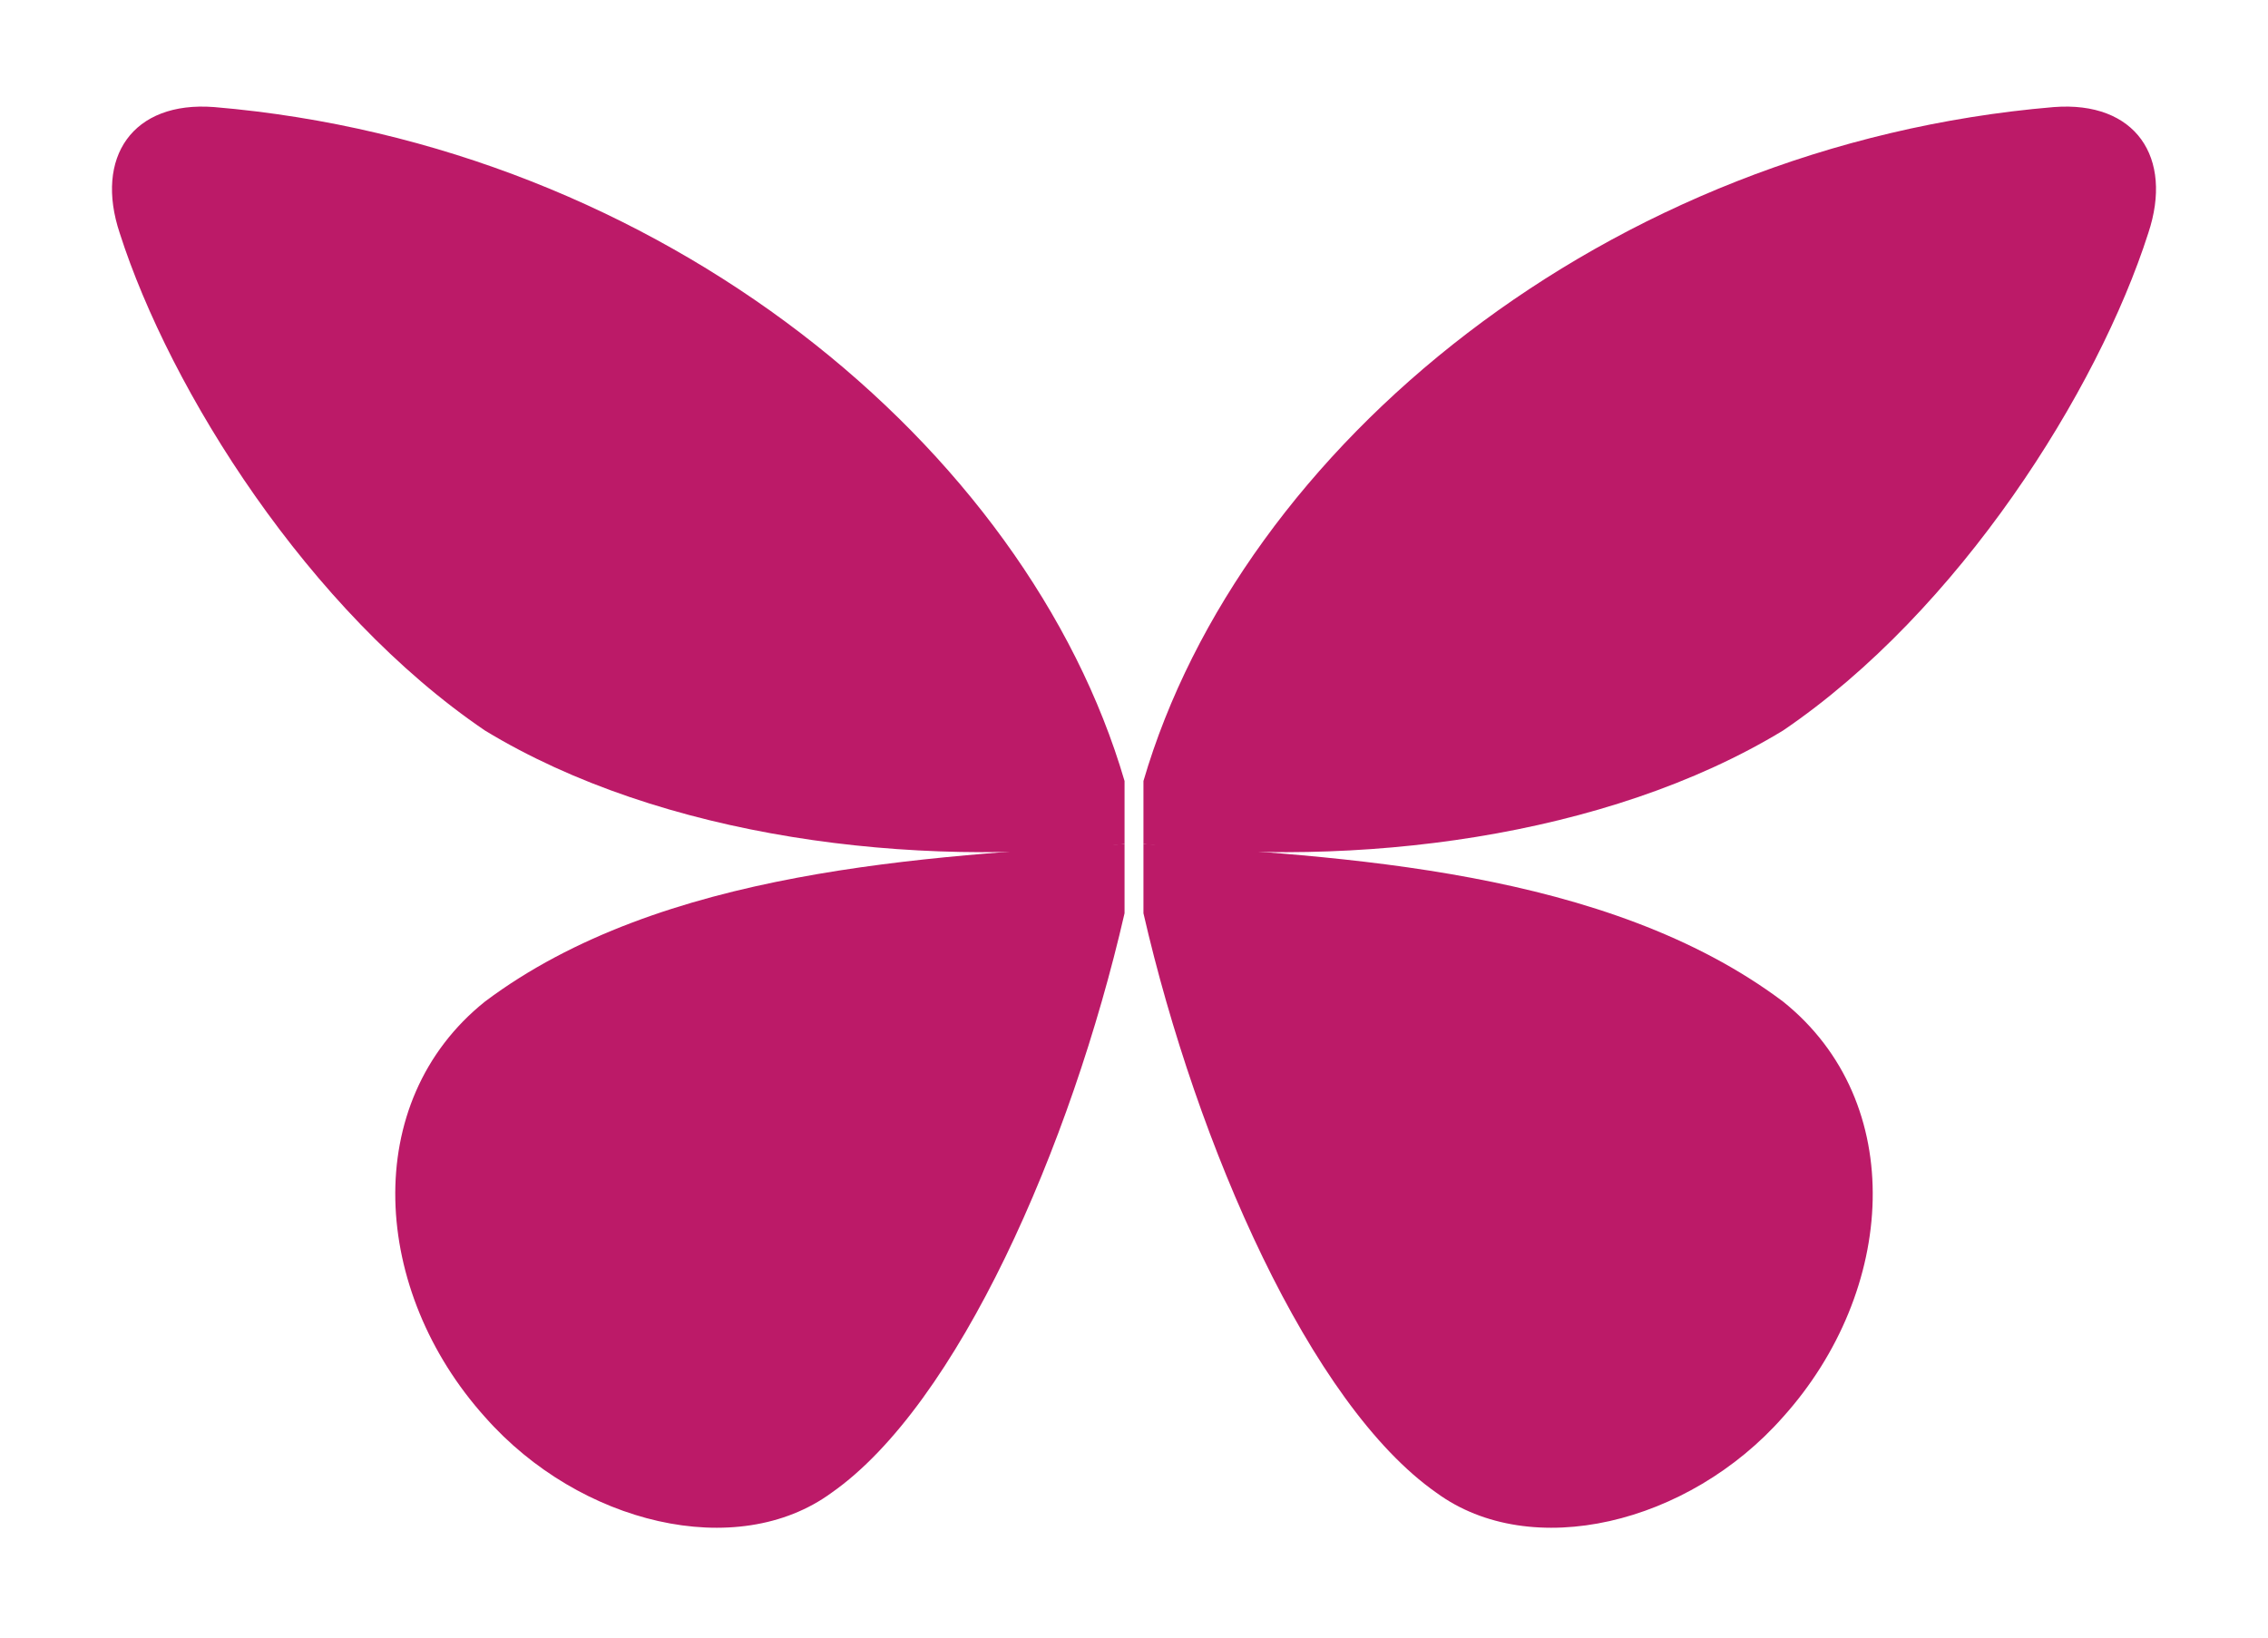
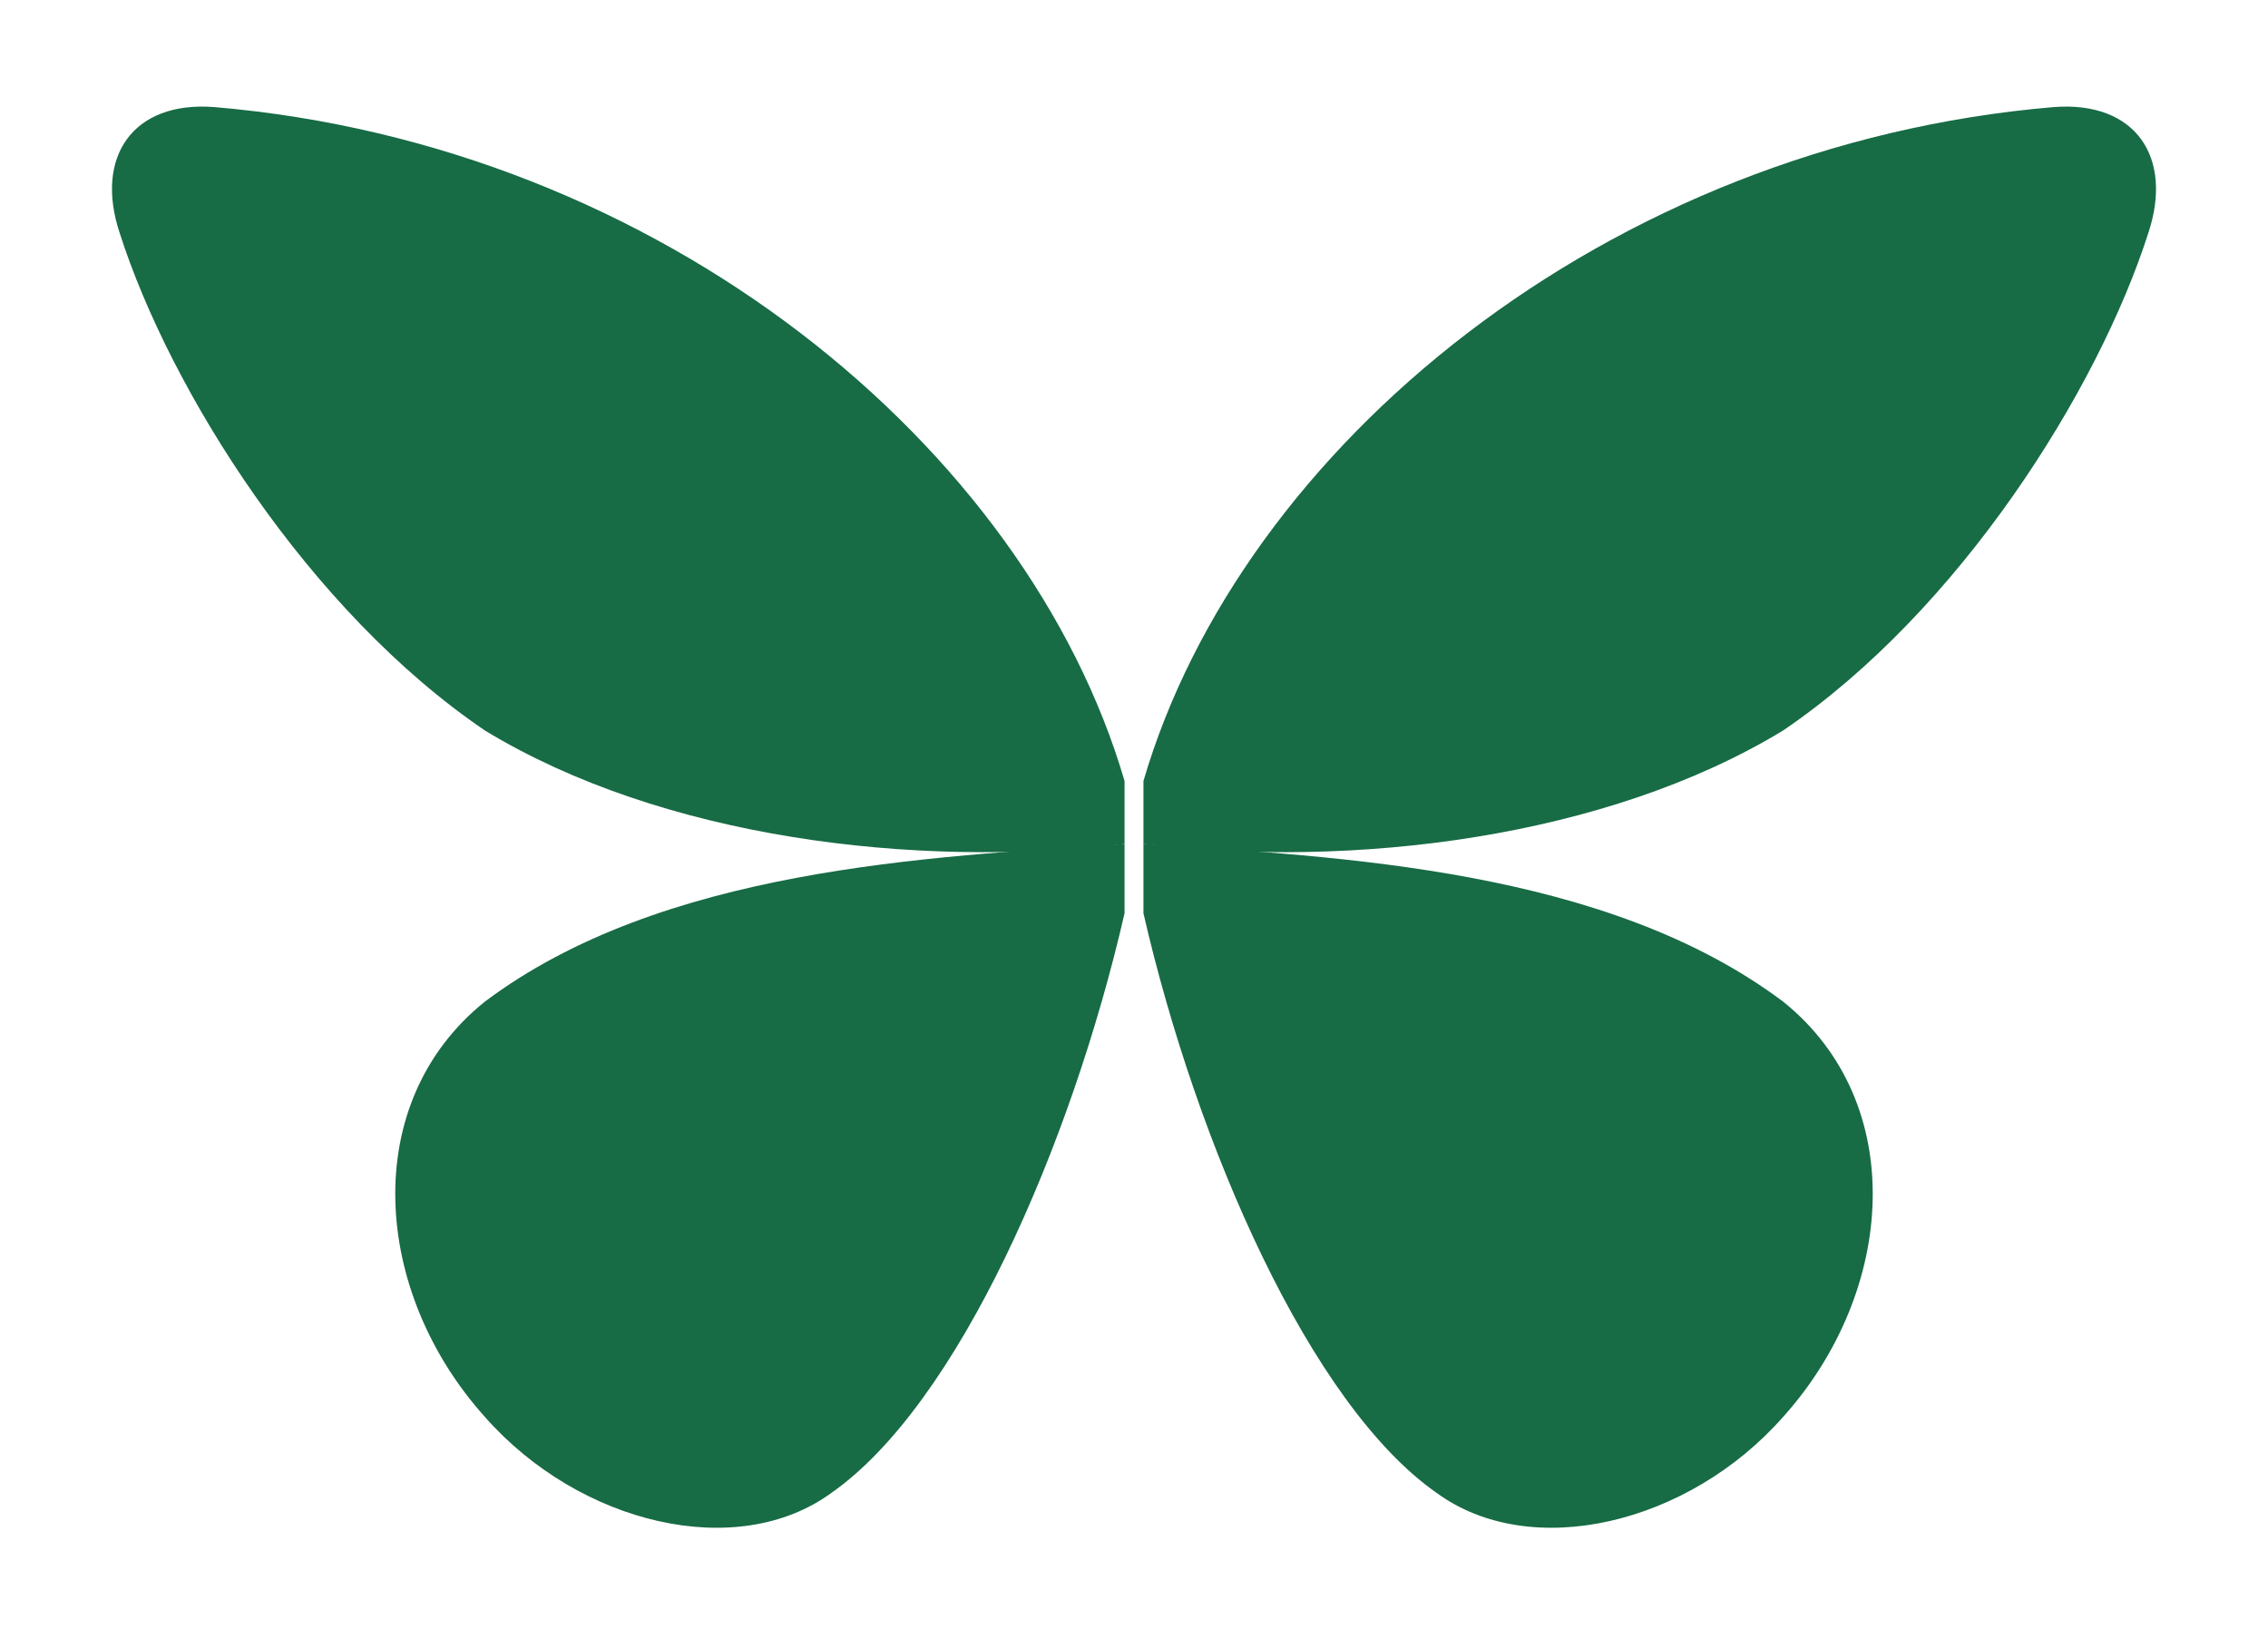
<svg xmlns="http://www.w3.org/2000/svg" viewBox="-360 -260 720 520">
-   <g fill="#BC1A68">
+   <g fill="#176B45">
    <path d="M3 -12C34 -118 150 -214 292 -226C318 -228 330 -210 322 -186C306 -136 262 -66 206 -28C150 6 70 16 3 8Z" />
    <path d="M3 8C66 12 150 16 206 58C246 90 242 150 206 190C176 224 126 236 96 214C56 186 20 104 3 30Z" />
    <path d="M-3 -12C-34 -118 -150 -214 -292 -226C-318 -228 -330 -210 -322 -186C-306 -136 -262 -66 -206 -28C-150 6 -70 16 -3 8Z" />
    <path d="M-3 8C-66 12 -150 16 -206 58C-246 90 -242 150 -206 190C-176 224 -126 236 -96 214C-56 186 -20 104 -3 30Z" />
  </g>
</svg>
